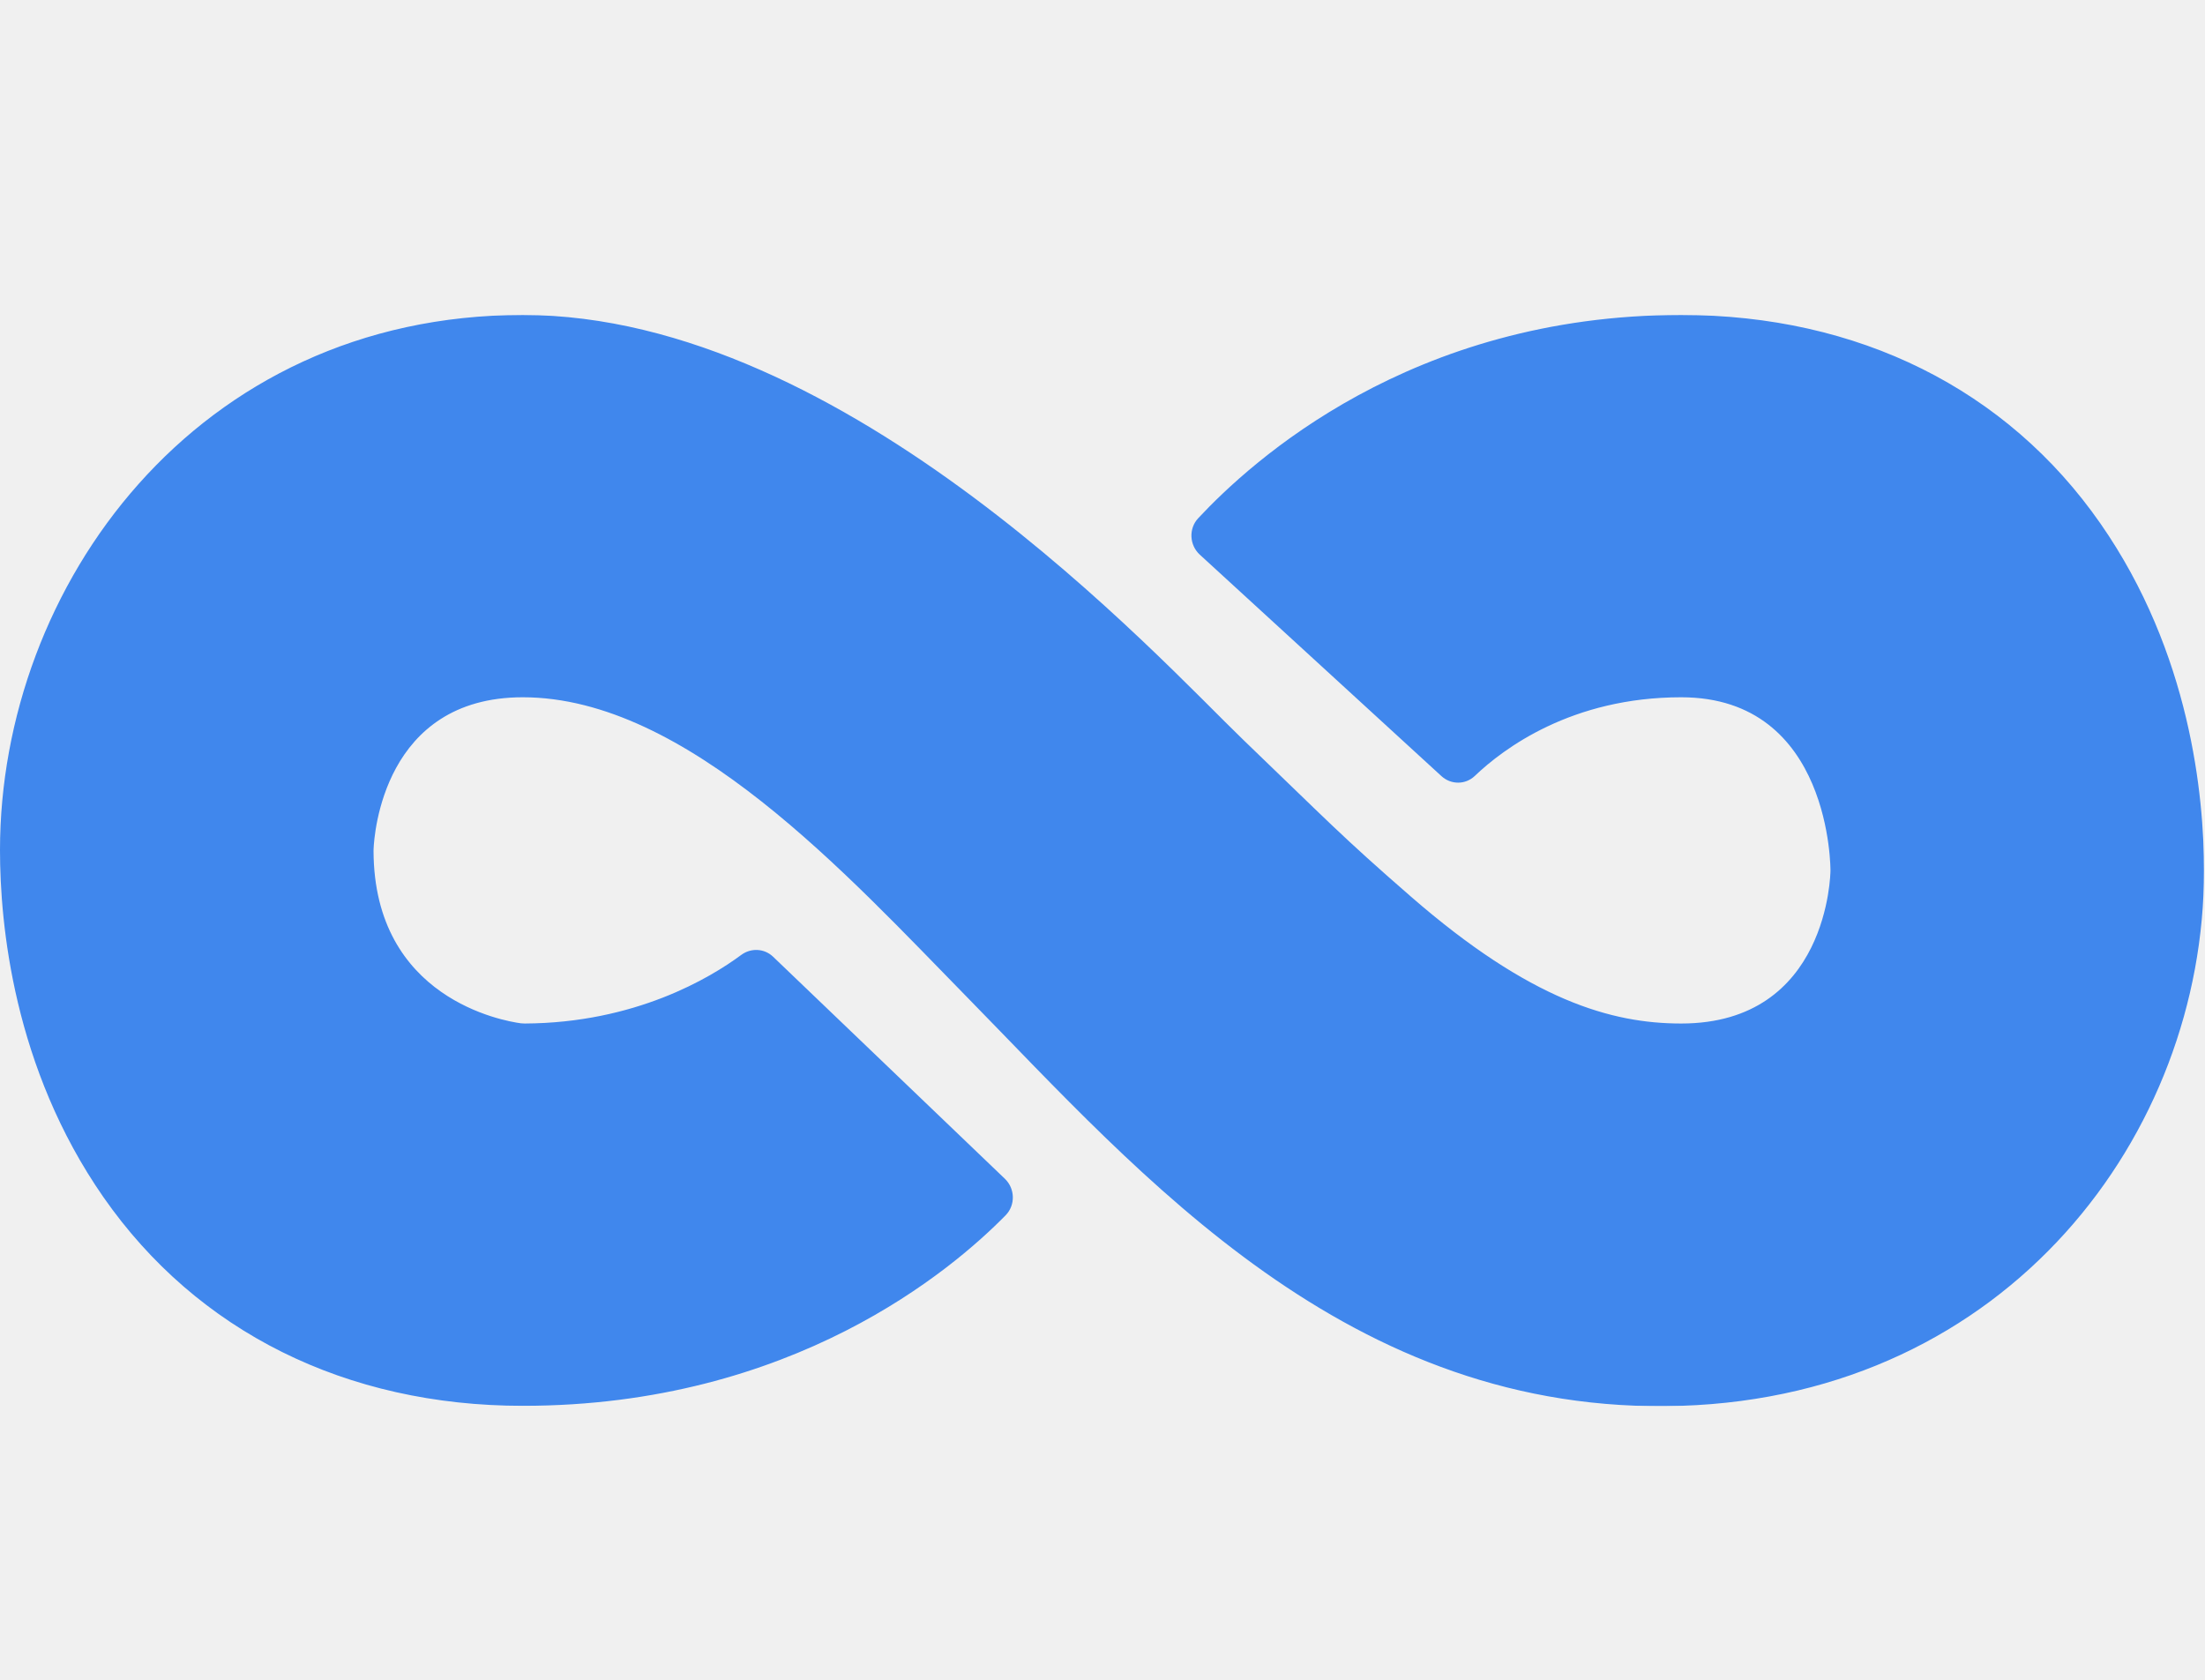
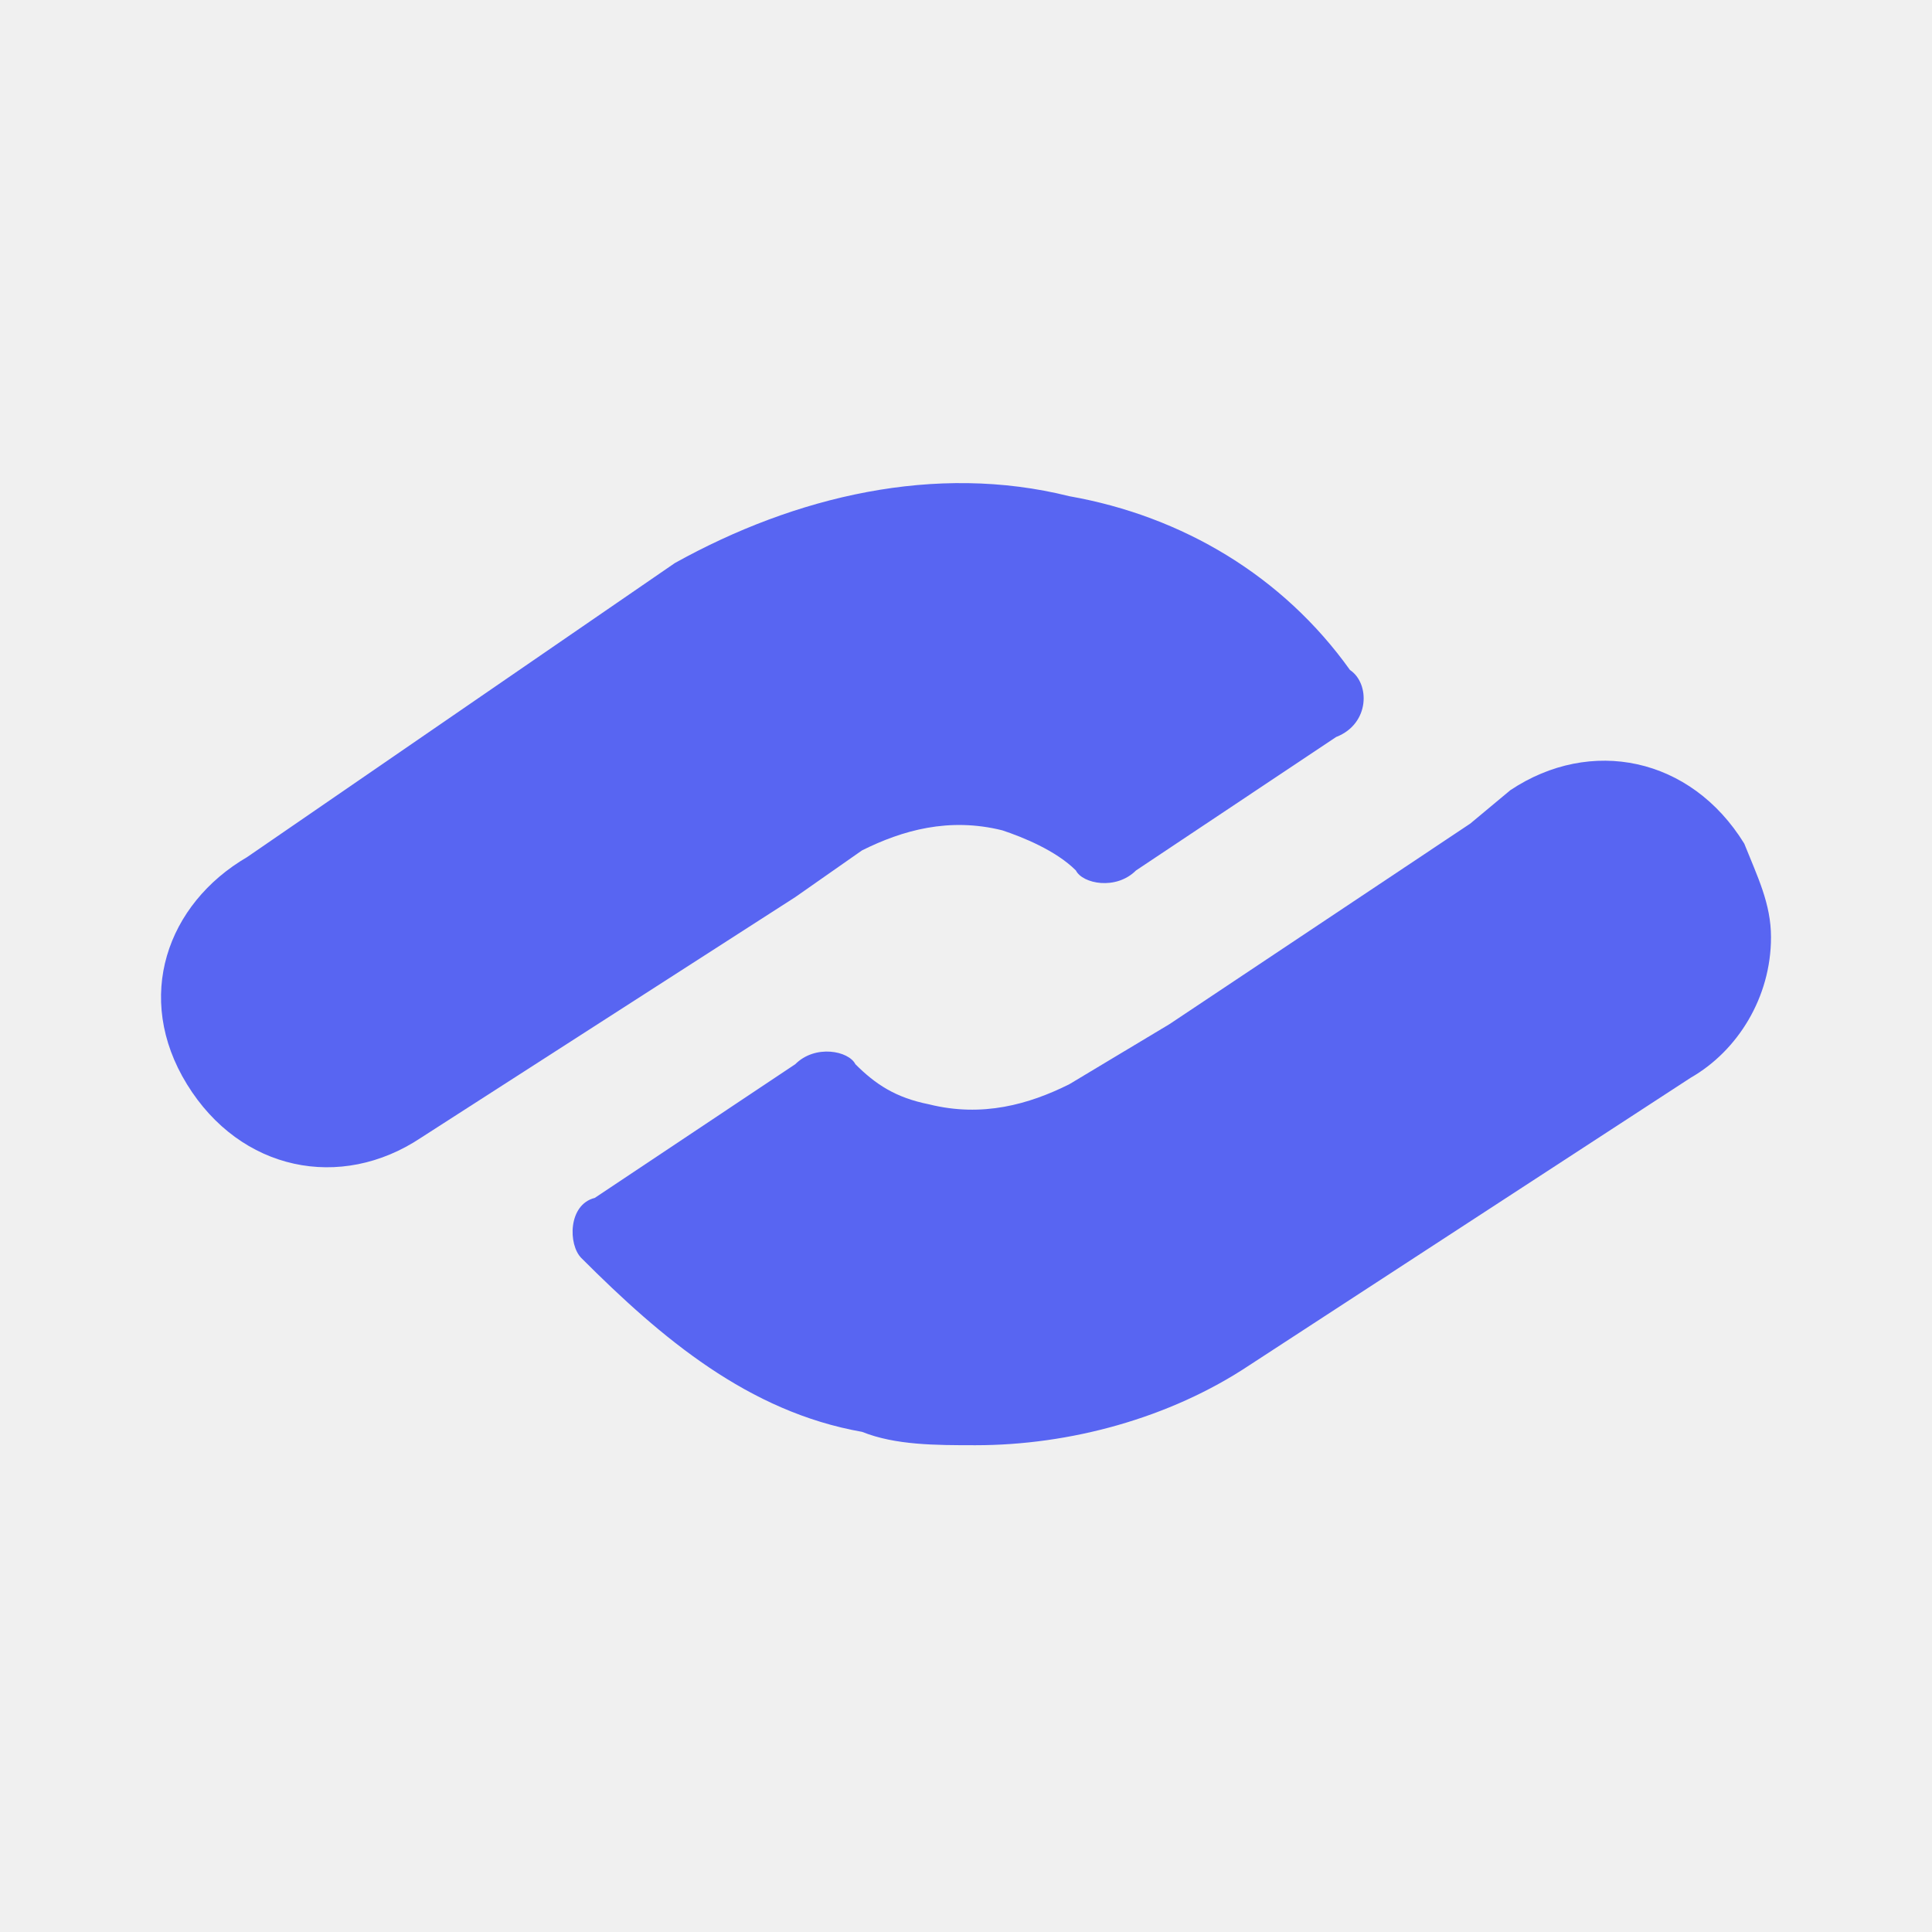
- <svg xmlns="http://www.w3.org/2000/svg" xmlns:xlink="http://www.w3.org/1999/xlink" width="42" height="32" viewBox="0 0 42 32">
-   <defs>
-     <polygon id="ic_profile_badge_partner_color_32px-a" points="0 10.394 0 0 41.981 0 41.981 10.394 41.981 20.787 0 20.787" />
-   </defs>
-   <g fill="none" fill-rule="evenodd" transform="translate(0 6)">
-     <mask id="ic_profile_badge_partner_color_32px-b" fill="#fff">
-       <use xlink:href="#ic_profile_badge_partner_color_32px-a" />
-     </mask>
-     <path fill="#4087ED" d="M32.023,-3.33333333e-05 C26.874,-3.33333333e-05 23.829,2.795 22.823,3.872 C22.639,4.069 22.654,4.383 22.853,4.566 L27.456,8.785 C27.638,8.951 27.912,8.952 28.091,8.782 C28.634,8.263 29.935,7.283 32.023,7.283 C34.894,7.283 34.866,10.587 34.866,10.587 C34.866,10.617 34.834,13.498 32.023,13.498 C30.701,13.498 29.152,13.063 26.871,11.077 C25.544,9.922 25.295,9.645 23.686,8.098 C22.078,6.551 16.136,-3.33333333e-05 9.958,-3.33333333e-05 C3.725,-3.33333333e-05 0,5.183 0,10.194 C0,11.606 0.256,14.343 1.971,16.807 C3.756,19.37 6.592,20.781 9.958,20.781 C15.104,20.781 18.143,18.182 19.155,17.151 C19.344,16.958 19.336,16.643 19.141,16.456 L14.726,12.226 C14.559,12.066 14.305,12.054 14.119,12.191 C13.527,12.63 12.097,13.488 9.995,13.498 C9.97,13.498 9.947,13.497 9.922,13.494 C9.594,13.45 7.125,13.026 7.115,10.212 C7.115,10.198 7.115,10.186 7.116,10.172 C7.127,9.905 7.304,7.283 9.958,7.283 C13.082,7.283 16.145,10.675 18.429,13.005 C21.735,16.378 25.683,20.987 32.023,20.781 C38.253,20.578 41.981,15.598 41.981,10.587 C41.981,9.175 41.725,6.438 40.009,3.974 C38.226,1.411 35.389,-3.33333333e-05 32.023,-3.33333333e-05" mask="url(#ic_profile_badge_partner_color_32px-b)" />
+ <svg xmlns="http://www.w3.org/2000/svg" height="140" viewBox="0 0 24 24" width="140">
+   <g fill="#5865f2">
+     <path d="m16.603 9.152-2.491 1.661c-.249.249-.664.166-.747 0-.249-.249-.664-.415-.913-.498-.664-.166-1.245 0-1.744.249l-.83.581-4.649 2.989c-.996.664-2.242.415-2.906-.664-.664-1.079-.249-2.242.747-2.823l5.314-3.653c1.494-.83 3.238-1.245 4.899-.83 1.411.249 2.657.996 3.487 2.159.249.166.249.664-.166.83z" />
+     <path d="m22 11.643c0 .747-.415 1.411-.996 1.744l-5.48 3.57c-.996.664-2.242.996-3.404.996-.498 0-.996 0-1.411-.166-1.411-.249-2.491-1.162-3.487-2.159-.166-.166-.166-.664.166-.747l2.491-1.661c.249-.249.664-.166.747 0 .249.249.498.415.913.498.664.166 1.245 0 1.744-.249l1.245-.747 3.736-2.491.498-.415c.996-.664 2.242-.415 2.906.664.166.415.332.747.332 1.162z" />
  </g>
</svg>
